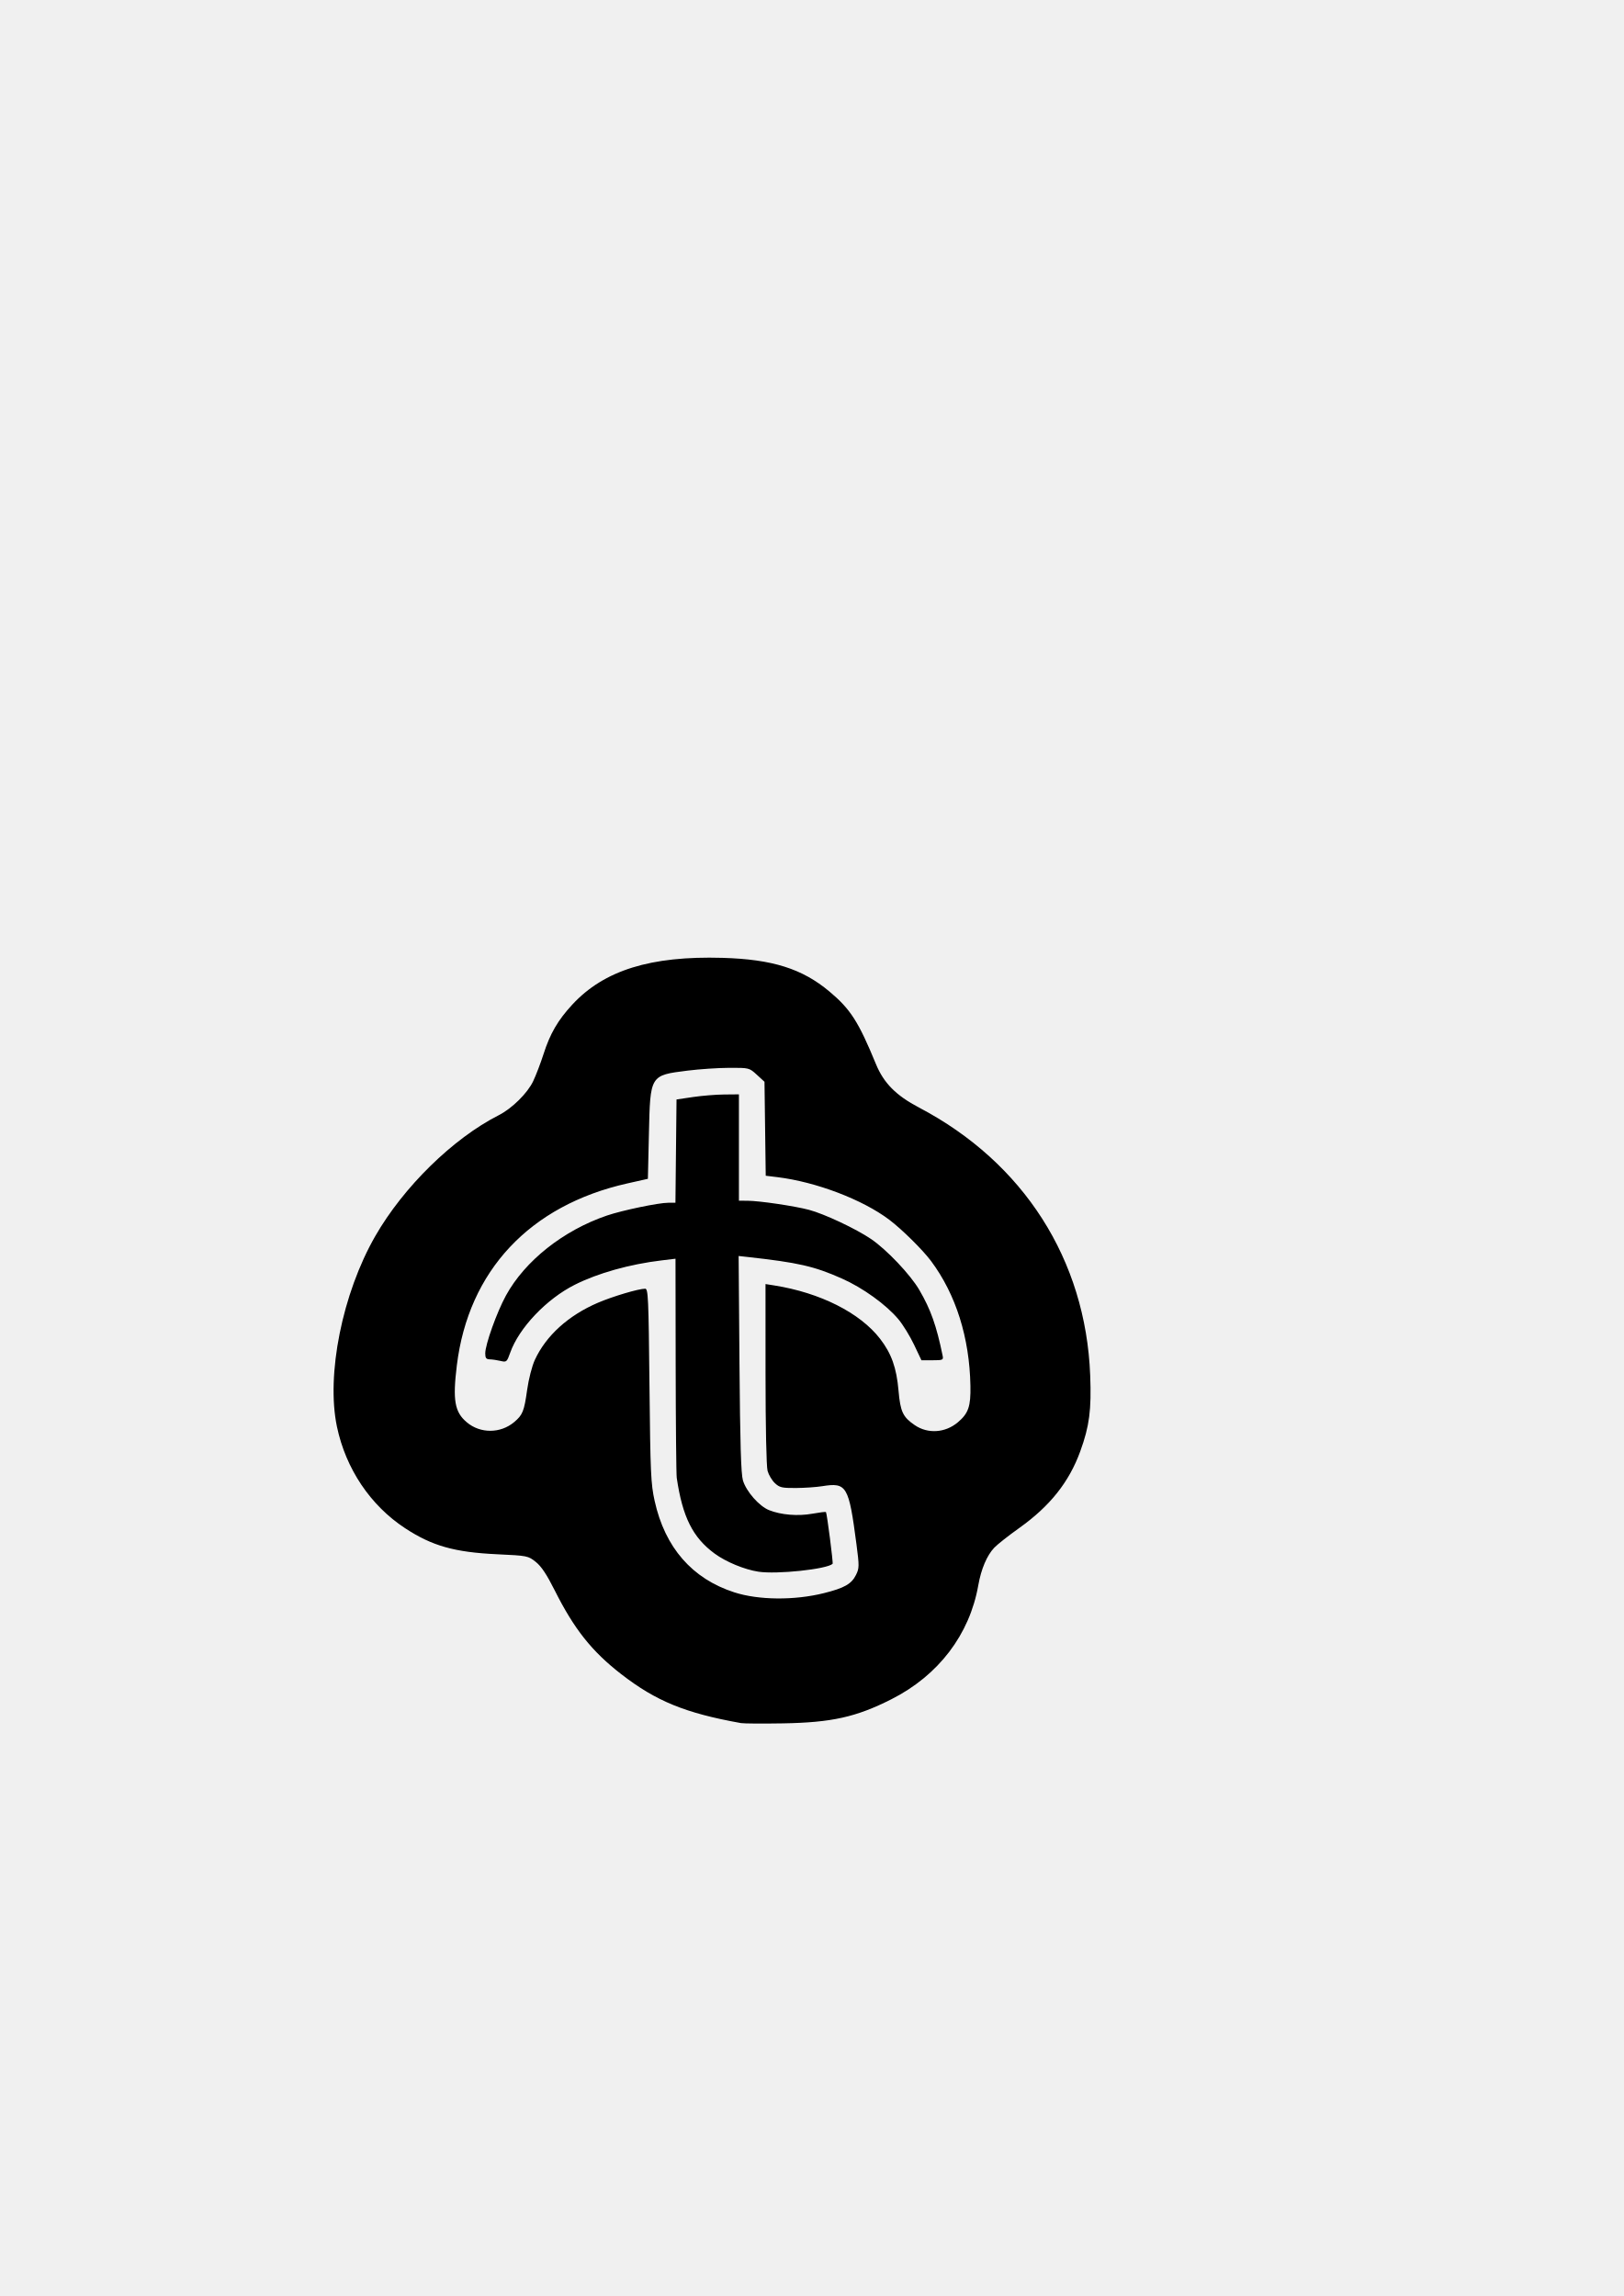
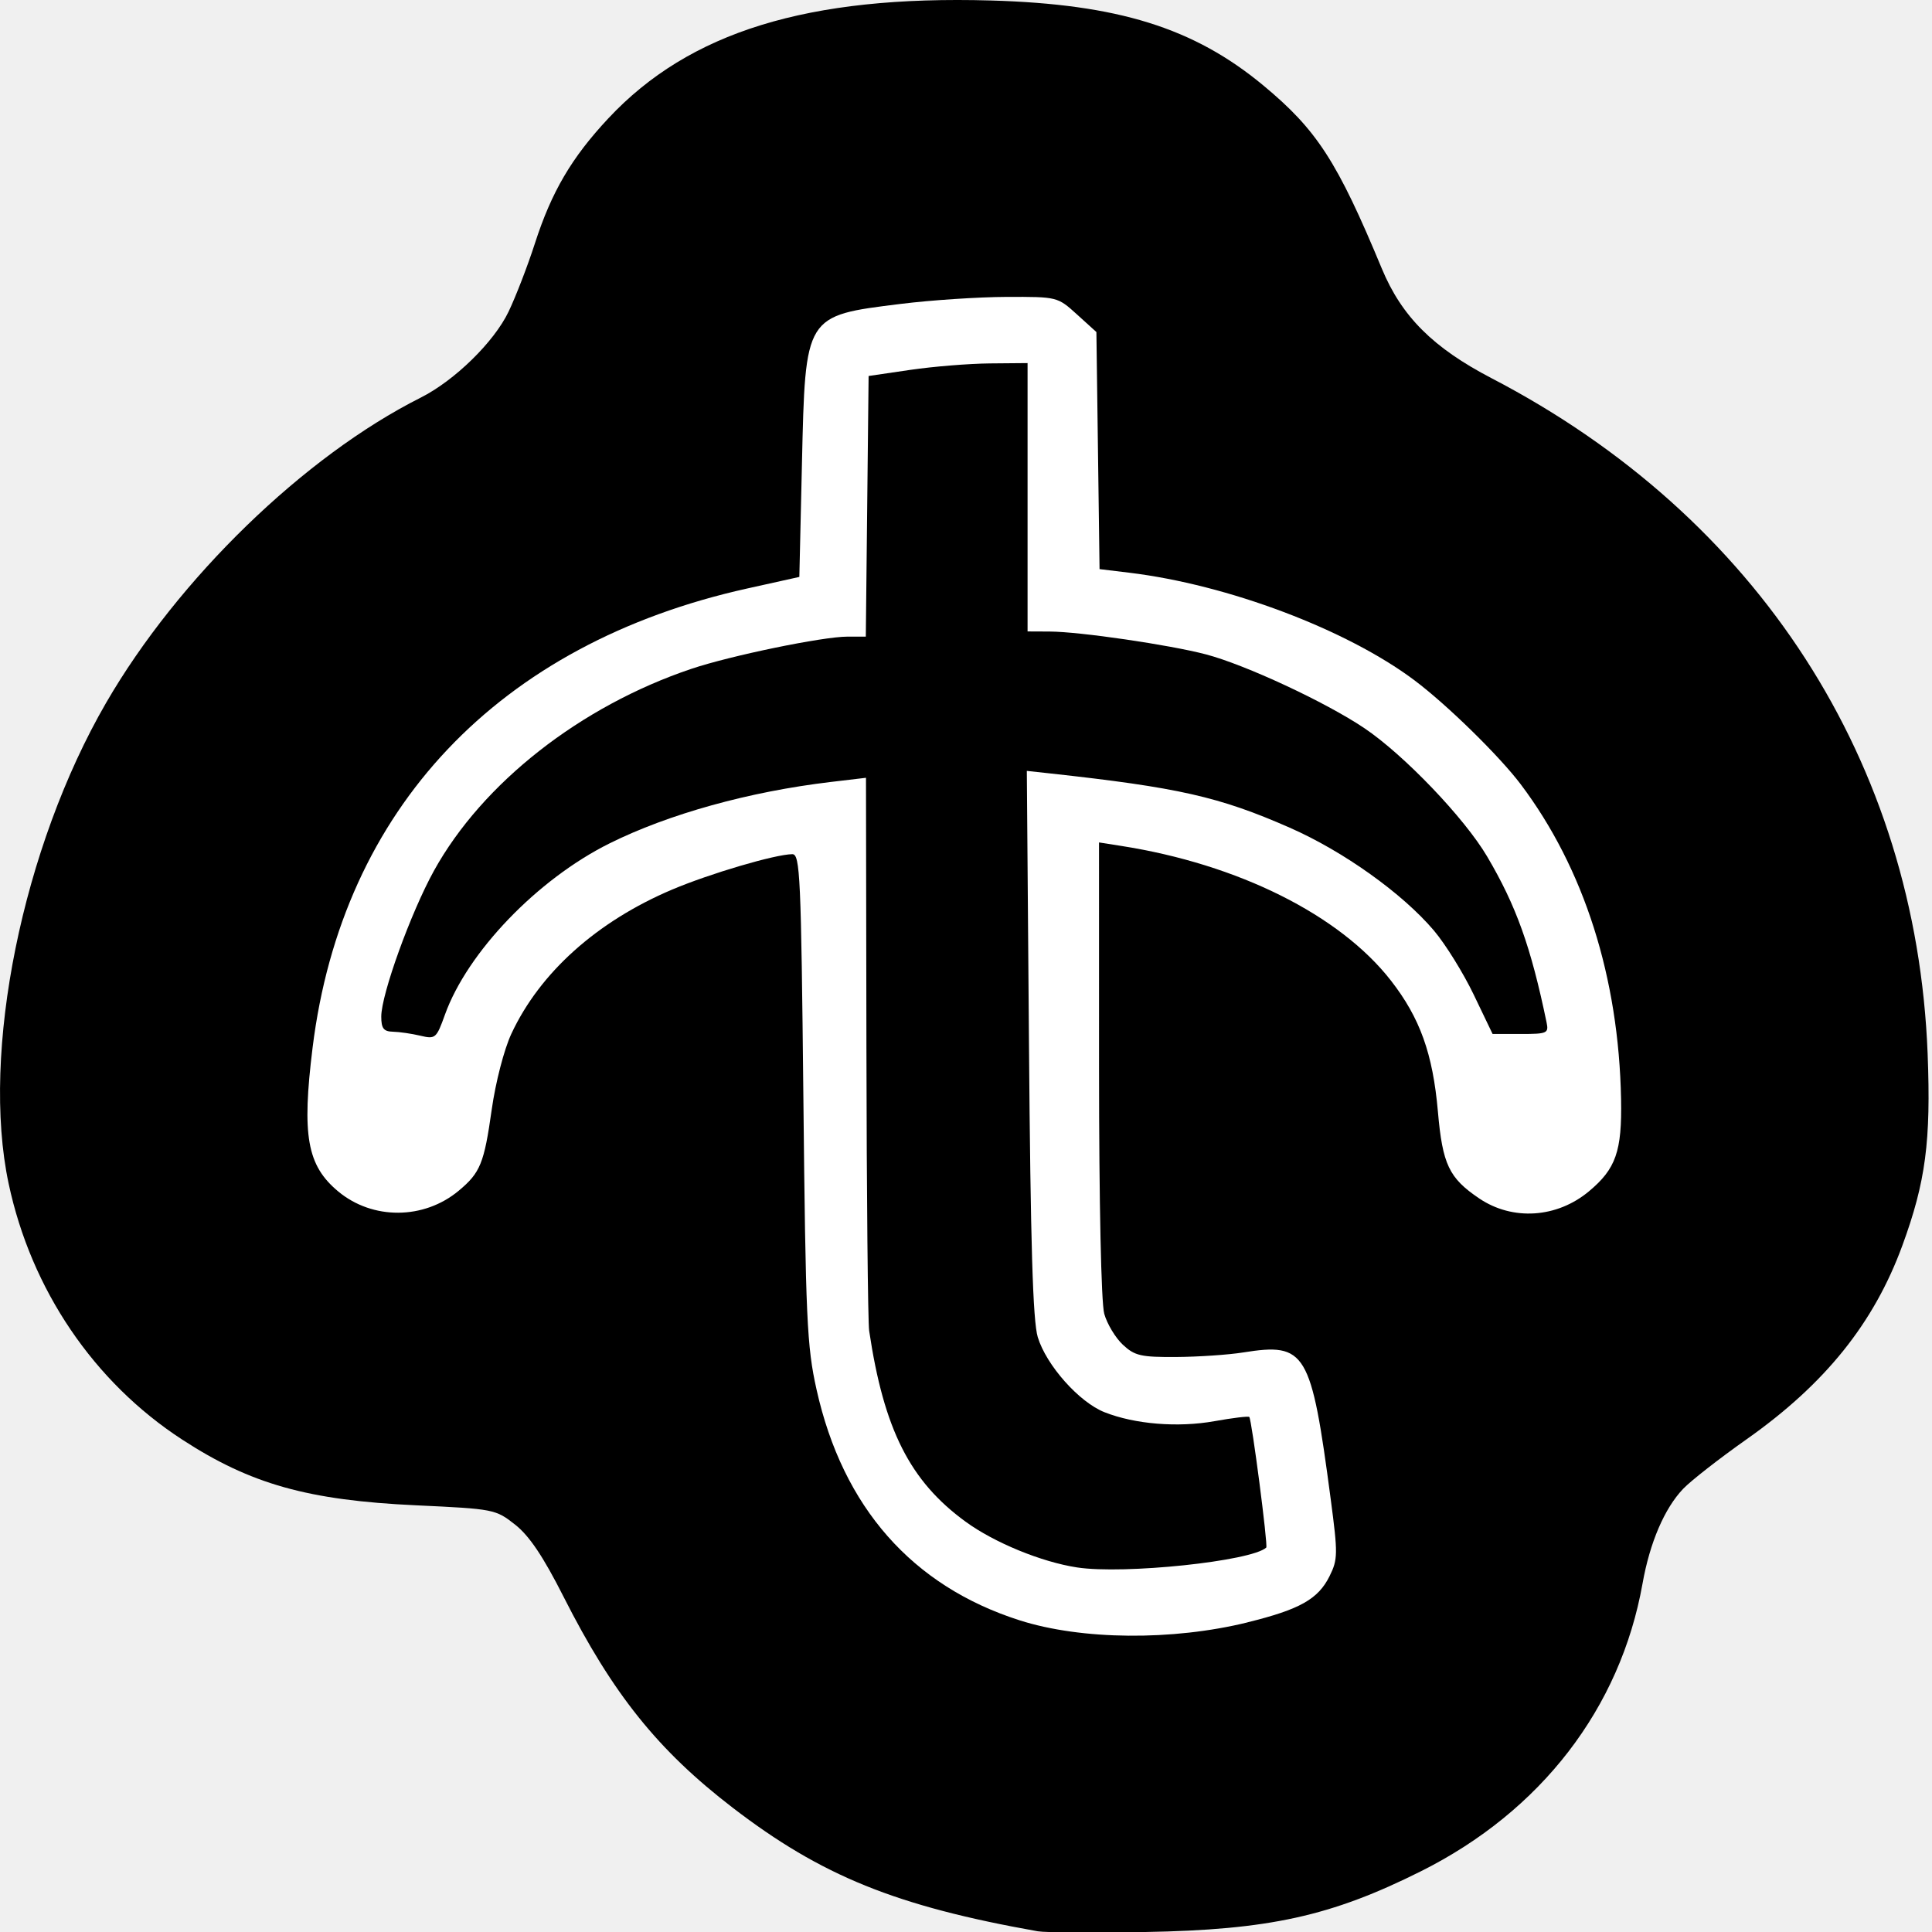
- <svg xmlns="http://www.w3.org/2000/svg" width="210mm" height="297mm" viewBox="0 0 210 297" version="1.1" id="svg1" xml:space="preserve">
+ <svg xmlns="http://www.w3.org/2000/svg" width="210mm" height="210mm" viewBox="0 0 210 210" version="1.1" id="svg1" xml:space="preserve">
  <defs id="defs1" />
  <g id="layer1">
-     <path style="fill:#000000" d="M 95.832,222.89 C 88.631,221.6 84.847,220.052 80.335,216.552 C 76.544,213.612 74.252,210.724 71.755,205.745 C 70.715,203.67 70.013,202.614 69.292,202.041 C 68.3,201.252 68.216,201.235 64.265,201.05 C 58.774,200.791 55.867,199.966 52.386,197.678 C 47.904,194.732 44.725,189.995 43.58,184.556 C 42.165,177.839 44.28,167.311 48.532,159.901 C 52.184,153.538 58.584,147.268 64.493,144.265 C 66.223,143.386 68.224,141.41 68.961,139.851 C 69.331,139.069 69.931,137.497 70.295,136.358 C 71.14,133.709 72.156,131.962 74.022,129.946 C 78.131,125.508 84.155,123.633 93.442,123.903 C 99.892,124.09 103.746,125.303 107.269,128.254 C 109.997,130.538 111.026,132.144 113.292,137.652 C 114.3,140.104 115.891,141.707 118.865,143.27 C 132.394,150.379 140.424,162.945 140.999,177.906 C 141.171,182.388 140.899,184.468 139.716,187.731 C 138.272,191.713 135.794,194.828 131.816,197.66 C 130.433,198.644 128.981,199.79 128.589,200.205 C 127.64,201.209 126.897,202.96 126.526,205.061 C 125.4,211.451 121.373,216.732 115.279,219.811 C 110.716,222.117 107.558,222.818 101.256,222.927 C 98.637,222.972 96.196,222.955 95.832,222.89 L 95.832,222.89 M 106.548,206.084 C 109.203,205.423 110.131,204.896 110.71,203.722 C 111.135,202.86 111.139,202.581 110.77,199.761 C 109.776,192.176 109.516,191.736 106.327,192.248 C 105.576,192.369 104.047,192.473 102.931,192.481 C 101.137,192.492 100.822,192.419 100.218,191.852 C 99.843,191.499 99.417,190.784 99.273,190.264 C 99.118,189.705 99.01,184.577 99.009,177.709 L 99.007,166.1 L 100.132,166.278 C 106.074,167.218 111.23,169.817 113.825,173.18 C 115.302,175.095 115.953,176.929 116.211,179.901 C 116.447,182.612 116.774,183.306 118.31,184.351 C 120.004,185.505 122.248,185.358 123.876,183.988 C 125.248,182.833 125.559,181.934 125.509,179.264 C 125.393,173.019 123.63,167.431 120.419,163.125 C 119.333,161.669 116.665,159.03 115.015,157.782 C 111.569,155.176 105.548,152.884 100.542,152.271 L 99.035,152.087 L 98.955,146.01 L 98.875,139.932 L 97.887,139.027 C 96.901,138.124 96.892,138.122 94.315,138.13 C 92.894,138.135 90.475,138.297 88.94,138.489 C 84.059,139.102 84.1,139.034 83.926,146.68 L 83.794,152.486 L 81.148,153.079 C 68.521,155.911 60.584,164.378 59.084,176.619 C 58.531,181.129 58.8,182.659 60.38,183.988 C 62.127,185.458 64.731,185.444 66.5,183.955 C 67.599,183.031 67.791,182.553 68.177,179.789 C 68.372,178.395 68.805,176.709 69.172,175.912 C 70.62,172.773 73.515,170.151 77.338,168.515 C 79.25,167.696 82.566,166.71 83.436,166.701 C 83.832,166.697 83.883,167.818 83.998,179.198 C 84.114,190.543 84.176,191.927 84.668,194.155 C 86,200.183 89.519,204.22 94.975,205.98 C 98.114,206.992 102.736,207.034 106.548,206.084 L 106.548,206.084 M 98.081,203.306 C 96.272,203.027 93.883,202.037 92.419,200.959 C 89.597,198.881 88.273,196.234 87.526,191.171 C 87.462,190.734 87.399,184.177 87.387,176.6 L 87.366,162.823 L 85.58,163.037 C 81.432,163.534 77.349,164.679 74.344,166.187 C 70.689,168.022 67.129,171.764 65.991,174.968 C 65.559,176.183 65.508,176.228 64.745,176.045 C 64.308,175.94 63.682,175.848 63.355,175.84 C 62.879,175.828 62.759,175.672 62.759,175.063 C 62.759,173.925 64.259,169.735 65.434,167.587 C 67.894,163.092 72.871,159.15 78.502,157.235 C 80.484,156.562 85.171,155.584 86.42,155.584 L 87.357,155.584 L 87.427,148.904 L 87.498,142.223 L 89.615,141.909 C 90.779,141.737 92.594,141.588 93.65,141.579 L 95.568,141.561 L 95.568,148.44 L 95.568,155.32 L 96.692,155.325 C 98.214,155.332 102.761,156.003 104.623,156.496 C 106.615,157.023 110.703,158.946 112.661,160.276 C 114.679,161.647 117.747,164.885 118.9,166.863 C 120.376,169.391 121.119,171.486 121.914,175.362 C 122.029,175.921 121.949,175.957 120.605,175.957 L 119.174,175.957 L 118.217,173.941 C 117.69,172.832 116.783,171.355 116.2,170.659 C 114.606,168.756 111.602,166.59 108.877,165.381 C 105.297,163.792 103.226,163.319 96.674,162.595 L 95.53,162.469 L 95.639,176.423 C 95.72,186.727 95.837,190.671 96.087,191.501 C 96.521,192.941 98.185,194.833 99.471,195.347 C 101.014,195.964 103.199,196.144 105.059,195.807 C 105.981,195.64 106.775,195.543 106.823,195.591 C 106.947,195.715 107.782,202.197 107.685,202.288 C 106.938,202.986 100.461,203.673 98.081,203.306 L 98.081,203.306" id="path1" />
+     <g id="g7" transform="matrix(2.141137,0,0,2.120179,-10.07117,-343.1784)">
+       <path style="fill:#000000" d="m 57.394,260.876 c -7.201,-1.291 -10.985,-2.838 -15.497,-6.338 -3.791,-2.94 -6.083,-5.828 -8.58,-10.807 -1.04,-2.075 -1.743,-3.131 -2.463,-3.704 -0.991,-0.789 -1.075,-0.805 -5.027,-0.991 -5.491,-0.258 -8.398,-1.083 -11.879,-3.372 -4.482,-2.946 -7.661,-7.683 -8.806,-13.122 -1.415,-6.717 0.7,-17.245 4.953,-24.656 3.651,-6.363 10.052,-12.633 15.961,-15.635 1.73,-0.879 3.731,-2.856 4.468,-4.415 0.37,-0.781 0.97,-2.353 1.334,-3.493 0.846,-2.649 1.861,-4.396 3.727,-6.411 4.109,-4.438 10.134,-6.313 19.42,-6.044 6.45,0.187 10.303,1.4 13.827,4.351 2.728,2.285 3.756,3.89 6.022,9.398 1.009,2.452 2.599,4.055 5.573,5.618 13.529,7.109 21.559,19.675 22.134,34.636 0.172,4.482 -0.1,6.563 -1.283,9.825 -1.444,3.982 -3.922,7.097 -7.9,9.929 -1.383,0.984 -2.835,2.13 -3.228,2.545 -0.948,1.004 -1.692,2.754 -2.062,4.856 -1.126,6.39 -5.153,11.671 -11.247,14.75 -4.563,2.306 -7.722,3.007 -14.023,3.116 -2.619,0.045 -5.06,0.029 -5.424,-0.037 v 3e-5" id="path1" />
+       <g id="g6" transform="translate(174.7997,19.65314)">
+         <path style="fill:#ffffff" d="m -106.765,225.382 c 2.655,-0.661 3.583,-1.188 4.162,-2.362 0.425,-0.862 0.43,-1.141 0.06,-3.961 -0.994,-7.584 -1.254,-8.025 -4.442,-7.513 -0.752,0.121 -2.28,0.226 -3.397,0.233 -1.794,0.011 -2.109,-0.061 -2.712,-0.629 -0.375,-0.353 -0.801,-1.067 -0.945,-1.587 -0.155,-0.559 -0.263,-5.687 -0.264,-12.555 l -10e-4,-11.609 1.124,0.178 c 5.942,0.94 11.098,3.539 13.693,6.902 1.477,1.915 2.129,3.749 2.387,6.721 0.235,2.711 0.563,3.405 2.098,4.451 1.694,1.153 3.938,1.007 5.566,-0.363 1.373,-1.155 1.684,-2.055 1.634,-4.724 -0.117,-6.246 -1.879,-11.833 -5.09,-16.14 -1.086,-1.456 -3.755,-4.094 -5.405,-5.342 -3.445,-2.606 -9.466,-4.899 -14.472,-5.511 l -1.508,-0.184 -0.08,-6.077 -0.08,-6.077 -0.988,-0.905 c -0.986,-0.903 -0.995,-0.905 -3.572,-0.897 -1.421,0.005 -3.839,0.166 -5.374,0.359 -4.882,0.613 -4.84,0.545 -5.014,8.191 l -0.132,5.806 -2.646,0.593 c -12.627,2.831 -20.564,11.299 -22.064,23.539 -0.553,4.51 -0.283,6.04 1.297,7.37 1.747,1.47 4.351,1.456 6.12,-0.033 1.099,-0.925 1.291,-1.402 1.677,-4.167 0.195,-1.394 0.627,-3.079 0.995,-3.877 1.448,-3.139 4.343,-5.761 8.165,-7.397 1.912,-0.818 5.228,-1.805 6.098,-1.814 0.397,-0.004 0.447,1.116 0.563,12.497 0.115,11.344 0.177,12.729 0.67,14.957 1.332,6.027 4.851,10.064 10.307,11.824 3.139,1.012 7.761,1.054 11.573,0.105 l 3e-5,-3e-5" id="path5" />
+         <path style="fill:#000000" d="m -115.418,222.568 c -1.809,-0.279 -4.198,-1.269 -5.662,-2.347 -2.822,-2.078 -4.146,-4.725 -4.893,-9.788 -0.064,-0.437 -0.127,-6.993 -0.139,-14.571 l -0.022,-13.777 -1.786,0.214 c -4.148,0.497 -8.231,1.642 -11.236,3.151 -3.655,1.835 -7.215,5.577 -8.353,8.781 -0.432,1.215 -0.483,1.26 -1.246,1.077 -0.437,-0.105 -1.063,-0.197 -1.391,-0.205 -0.476,-0.012 -0.595,-0.168 -0.595,-0.777 0,-1.138 1.499,-5.328 2.675,-7.476 2.46,-4.494 7.437,-8.437 13.068,-10.351 1.981,-0.674 6.669,-1.651 7.918,-1.651 h 0.937 l 0.071,-6.681 0.071,-6.681 2.117,-0.314 c 1.164,-0.172 2.98,-0.321 4.035,-0.331 l 1.918,-0.017 v 6.879 6.879 l 1.124,0.005 c 1.522,0.007 6.069,0.678 7.931,1.171 1.992,0.527 6.08,2.45 8.038,3.78 2.018,1.371 5.086,4.609 6.24,6.587 1.475,2.528 2.218,4.624 3.014,8.499 0.115,0.559 0.035,0.595 -1.309,0.595 h -1.431 l -0.958,-2.016 c -0.527,-1.109 -1.434,-2.586 -2.017,-3.282 -1.594,-1.903 -4.598,-4.069 -7.323,-5.278 -3.58,-1.589 -5.651,-2.062 -12.204,-2.786 l -1.143,-0.126 0.109,13.954 c 0.08,10.304 0.197,14.248 0.447,15.078 0.434,1.44 2.099,3.332 3.384,3.846 1.543,0.617 3.728,0.797 5.588,0.46 0.922,-0.167 1.716,-0.264 1.765,-0.216 0.124,0.124 0.958,6.606 0.862,6.696 -0.747,0.699 -7.224,1.386 -9.604,1.019 v -1.6e-4" id="path6" />
+       </g>
+     </g>
  </g>
</svg>
